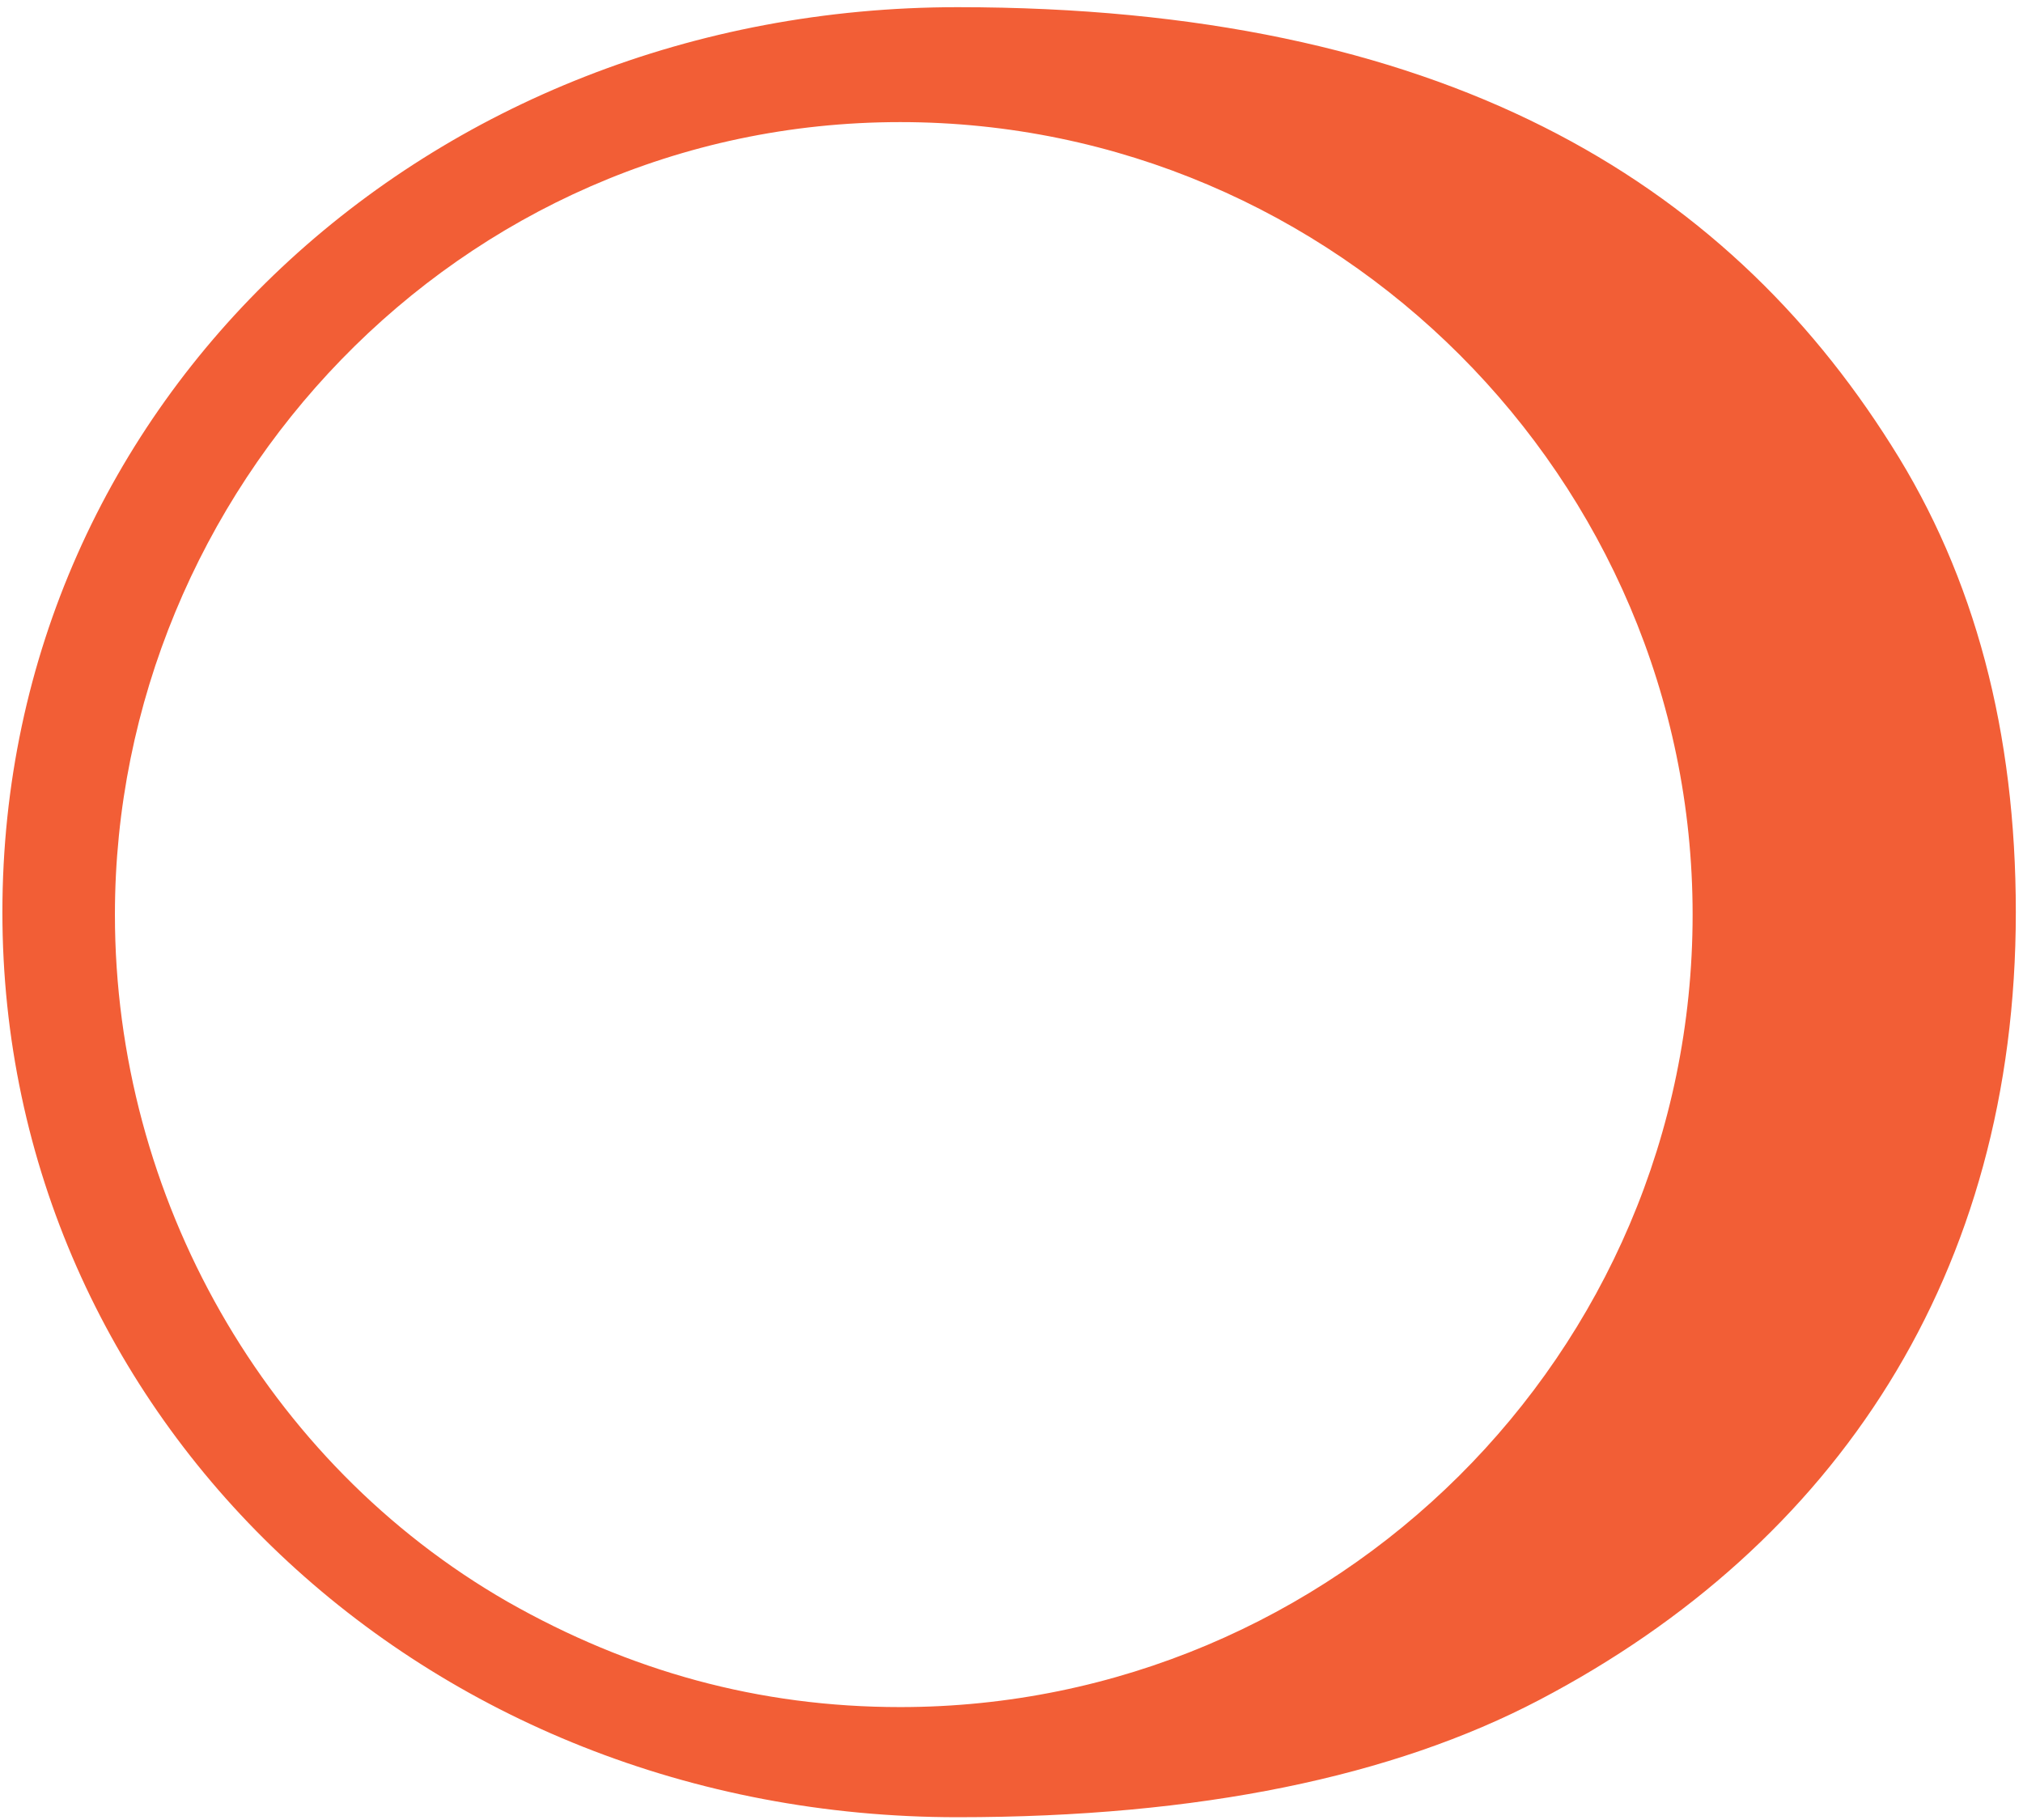
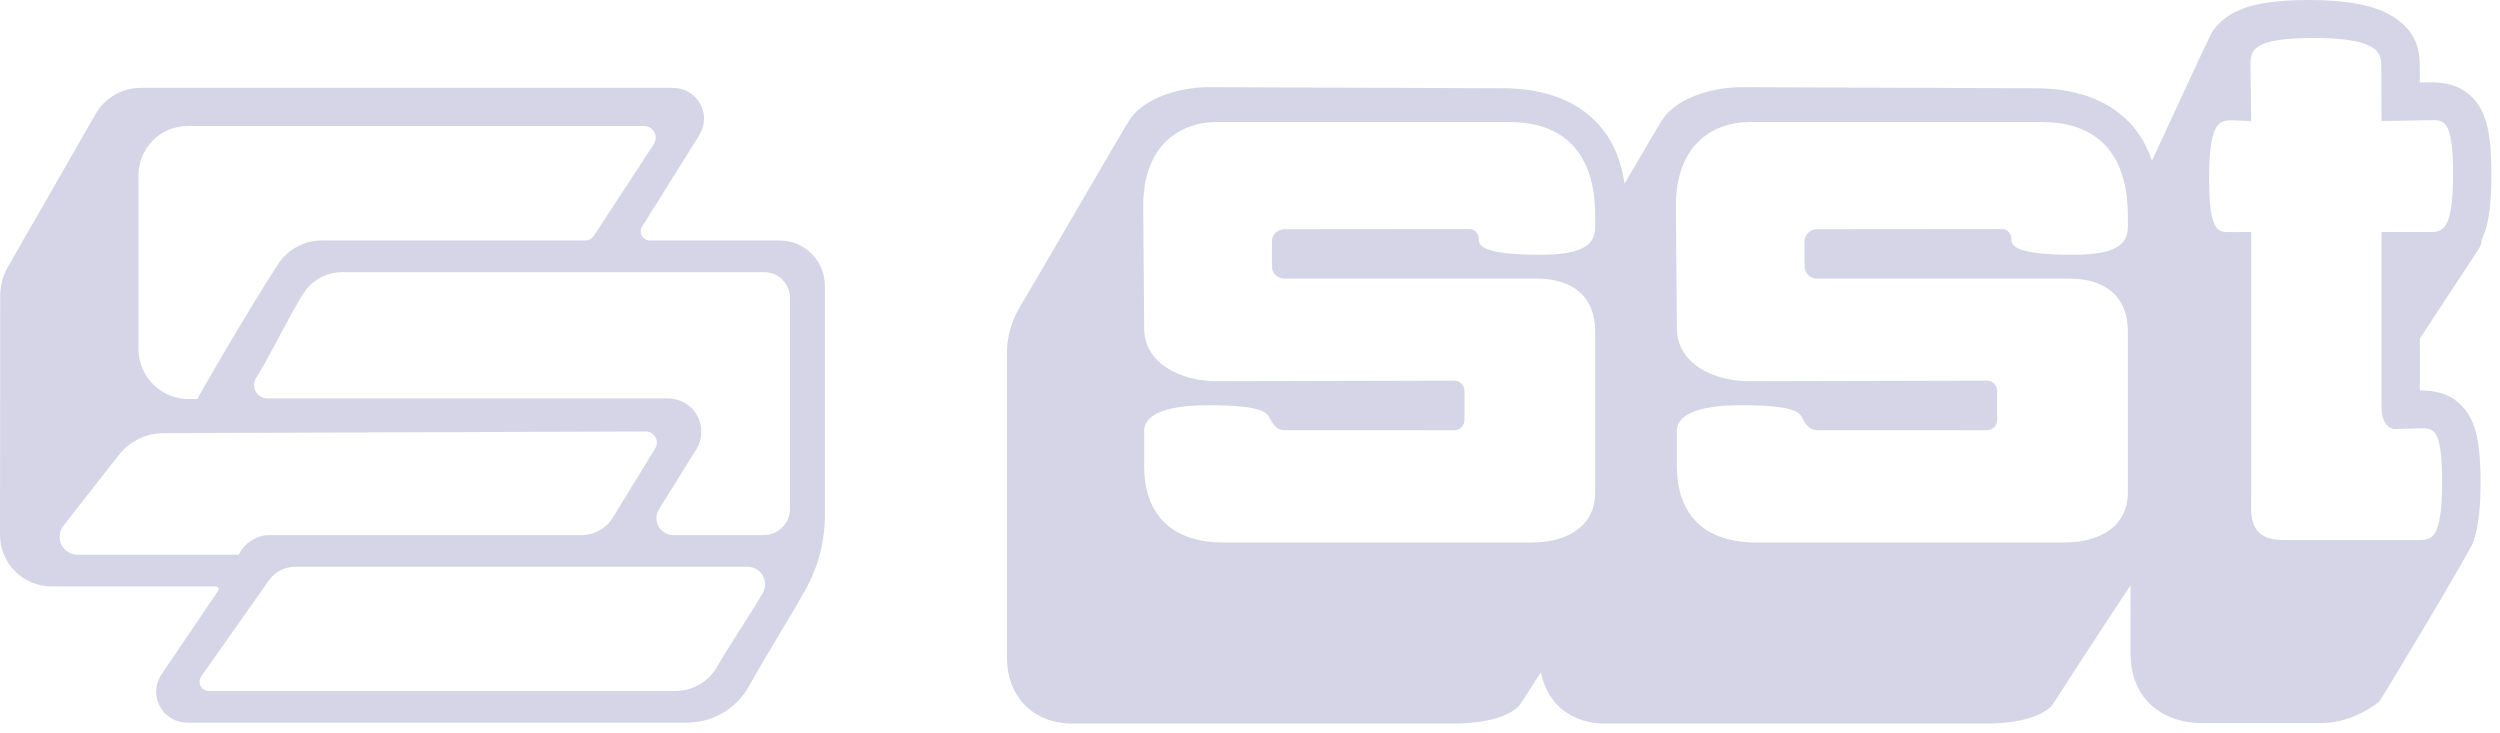
- <svg xmlns="http://www.w3.org/2000/svg" width="169" height="152" viewBox="0 0 169 152" fill="none">
-   <path d="M80 151.8C35.4 151.8 0.2 118.4 0.2 76.2C0.2 33.4 35.8 0.6 80 0.6C120.4 0.6 144 15 158 37.2C165 48.2 168.4 61.2 168.4 76.2C168.4 106.4 153.4 129 128.6 142C116.4 148.4 100.2 151.8 80 151.8ZM75.2 142.6C111.4 142.6 141.4 113.2 141.4 76.4C141.4 40 111.6 10.2 75.2 10.2C38.2 10.2 9.6 41 9.6 76.4C9.6 100 22.2 122.2 42.4 133.8C52.6 139.6 63.4 142.6 75.2 142.6Z" fill="#F25E36" />
+ <svg xmlns="http://www.w3.org/2000/svg" width="256" height="75" viewBox="0 0 256 75" fill="none">
+   <path fill-rule="evenodd" clip-rule="evenodd" d="M220.355 16.467C222.698 11.403 226.322 3.581 226.487 3.325C227.073 2.434 227.988 1.507 229.715 0.866C231.002 0.384 233.076 0 236.45 0C240.495 0 242.85 0.592 244.223 1.257C247.225 2.709 247.774 4.783 247.78 6.62L247.786 8.444L248.787 8.426C250.349 8.426 251.624 8.694 252.704 9.561C253.412 10.122 254.156 10.988 254.614 12.599C254.9 13.612 255.12 15.247 255.12 17.877C255.12 20.464 254.9 22.129 254.608 23.221C254.473 23.709 254.315 24.137 254.138 24.509C254.119 24.863 254.01 25.216 253.802 25.527L247.792 34.667V39.975C249.299 39.987 250.538 40.256 251.594 41.104C252.301 41.671 253.046 42.532 253.503 44.142C253.79 45.155 254.01 46.79 254.01 49.42C254.01 52.587 253.662 54.435 253.247 55.533C252.82 56.662 243.808 71.696 243.619 71.86C243.619 71.86 241.032 74.038 237.762 74.038H225.358C223.571 74.038 221.374 73.453 219.885 71.805C218.891 70.707 218.165 69.127 218.165 66.845V59.945C215.065 64.563 210.288 72.007 210.264 72.037C210.264 72.037 209.184 74.093 203.302 74.093H164.364C162.296 74.093 160.649 73.379 159.489 72.202C158.635 71.336 158.037 70.195 157.793 68.834C156.579 70.701 155.731 72.025 155.725 72.037C155.725 72.037 154.639 74.093 148.757 74.093H109.819C107.751 74.093 106.103 73.379 104.95 72.202C103.809 71.043 103.12 69.402 103.12 67.382C103.12 59.939 103.12 35.717 103.12 35.765C103.12 35.765 103.126 33.526 104.529 31.263C105.725 29.323 114.999 13.258 115.719 12.196C117.177 10.055 120.698 8.926 123.828 8.926C126.958 8.926 148.928 9.036 153.779 9.036C158.824 9.036 161.765 10.695 163.577 12.617C165.359 14.515 166.073 16.858 166.353 18.81C168.318 15.448 169.971 12.623 170.258 12.196C171.716 10.055 175.243 8.926 178.373 8.926C181.503 8.926 203.467 9.036 208.324 9.036C213.369 9.036 216.31 10.695 218.122 12.617C219.227 13.795 219.922 15.143 220.355 16.467ZM149.959 40.024C149.959 39.743 149.849 39.475 149.654 39.28C149.459 39.084 149.19 38.975 148.916 38.975C144.126 38.987 124.578 39.036 124.578 39.036C120.917 39.036 117.165 37.236 117.165 33.599C117.165 32.367 117.067 21.47 117.067 21.092C117.067 15.034 120.624 12.495 124.682 12.495H154.529C163.37 12.495 163.351 20.213 163.351 22.544C163.351 24.057 163.644 26.089 157.83 26.089C152.015 26.089 151.43 25.223 151.43 24.533C151.43 23.844 150.96 23.459 150.484 23.459C150.008 23.459 135.932 23.477 131.485 23.477C131.155 23.477 130.844 23.612 130.606 23.844C130.374 24.075 130.246 24.393 130.246 24.722C130.246 25.369 130.246 26.644 130.246 27.291C130.246 27.62 130.374 27.931 130.606 28.163C130.844 28.401 131.155 28.529 131.485 28.529C136.799 28.529 157.348 28.529 157.348 28.529C161.002 28.529 163.351 30.329 163.351 33.966V50.414C163.351 53.642 160.85 55.552 156.793 55.552H125.322C119.398 55.552 117.165 52.086 117.165 47.761V44.051C117.165 43.258 117.848 41.495 123.663 41.495C129.477 41.495 129.752 42.282 130.075 42.922C130.393 43.551 130.881 44.051 131.485 44.051C132.089 44.051 144.816 44.057 148.916 44.057C149.19 44.057 149.459 43.947 149.654 43.752C149.849 43.557 149.959 43.288 149.959 43.008C149.959 42.135 149.959 40.897 149.959 40.024ZM204.504 40.024C204.504 39.743 204.394 39.475 204.199 39.28C203.998 39.084 203.735 38.975 203.455 38.975C198.665 38.987 179.117 39.036 179.117 39.036C175.462 39.036 171.71 37.236 171.71 33.599C171.71 32.367 171.612 21.47 171.612 21.092C171.612 15.034 175.17 12.495 179.227 12.495H209.068C217.909 12.495 217.896 20.213 217.896 22.544C217.896 24.057 218.189 26.089 212.369 26.089C206.554 26.089 205.969 25.223 205.969 24.533C205.969 23.844 205.505 23.459 205.029 23.459C204.553 23.459 190.477 23.477 186.03 23.477C185.7 23.477 185.383 23.612 185.151 23.844C184.919 24.075 184.785 24.393 184.785 24.722C184.785 25.369 184.785 26.644 184.785 27.291C184.785 27.62 184.919 27.931 185.151 28.163C185.383 28.401 185.7 28.529 186.03 28.529C191.344 28.529 211.893 28.529 211.893 28.529C215.547 28.529 217.896 30.329 217.896 33.966V50.414C217.896 53.642 215.389 55.552 211.332 55.552H179.861C173.943 55.552 171.71 52.086 171.71 47.761V44.051C171.71 43.258 172.393 41.495 178.208 41.495C184.022 41.495 184.297 42.282 184.614 42.922C184.931 43.551 185.426 44.051 186.03 44.051C186.634 44.051 199.361 44.057 203.455 44.057C203.735 44.057 204.004 43.947 204.199 43.752C204.394 43.557 204.504 43.288 204.504 43.008C204.504 42.135 204.504 40.897 204.504 40.024ZM230.526 12.398L230.447 6.65C230.447 5.235 230.544 3.886 236.926 3.886C243.223 3.886 243.845 5.296 243.845 6.595L243.863 12.398L248.781 12.312C250.202 12.312 251.191 12.019 251.191 17.84C251.191 23.044 250.318 23.673 249.19 23.752V23.758H243.863V41.592C243.863 43.923 245.181 43.935 245.181 43.935L247.67 43.862C249.086 43.862 250.074 43.563 250.074 49.383C250.074 55.198 248.994 55.302 247.67 55.302C247.67 55.302 236.316 55.302 233.815 55.302C230.123 55.302 230.526 52.532 230.526 50.842V23.758L228.616 23.764C227.201 23.764 226.212 24.057 226.212 18.243C226.212 12.422 227.292 12.318 228.616 12.318L230.526 12.398Z" fill="#D5D5E7" />
+   <path fill-rule="evenodd" clip-rule="evenodd" d="M22.337 60.498C22.397 60.412 22.403 60.299 22.353 60.202C22.303 60.108 22.205 60.05 22.099 60.05C19.846 60.05 11.068 60.05 5.275 60.05C3.875 60.05 2.533 59.493 1.543 58.505C0.554 57.516 -0.001 56.172 1.83922e-06 54.771C0.006 47.481 0.016 34.726 0.02 30.282C0.021 29.247 0.292 28.23 0.807 27.332C2.665 24.094 7.354 15.923 9.795 11.668C10.742 10.018 12.5 9 14.403 9H68.939C70.086 9 71.144 9.623 71.7 10.627C72.256 11.631 72.223 12.857 71.615 13.831C69.591 17.066 67.064 21.105 65.75 23.206C65.572 23.492 65.562 23.852 65.725 24.147C65.888 24.442 66.199 24.624 66.536 24.624C69.449 24.624 75.549 24.624 79.823 24.624C82.391 24.624 84.472 26.706 84.472 29.273C84.472 35.596 84.472 46.801 84.472 52.77C84.472 55.394 83.807 57.979 82.538 60.276C80.94 63.173 78.347 67.276 76.711 70.239C75.431 72.559 72.991 74 70.342 74C59.544 74 31.569 74 19.159 74C17.985 74 16.909 73.354 16.359 72.314C15.81 71.279 15.878 70.025 16.536 69.055C18.768 65.762 21.447 61.814 22.337 60.498ZM30.225 58.037C29.155 58.037 28.151 58.555 27.535 59.431C25.834 61.845 22.357 66.778 20.607 69.258C20.403 69.55 20.377 69.928 20.541 70.243C20.704 70.558 21.029 70.757 21.384 70.757C29.219 70.757 59.615 70.757 69.159 70.757C70.918 70.757 72.543 69.815 73.42 68.288C74.669 66.12 76.814 62.958 78.1 60.724C78.419 60.171 78.418 59.486 78.098 58.933C77.777 58.376 77.186 58.037 76.545 58.037C66.897 58.037 37.614 58.037 30.225 58.037ZM16.754 44.353C14.955 44.359 13.258 45.19 12.149 46.608C10.568 48.632 8.231 51.621 6.495 53.84C6.063 54.393 5.984 55.145 6.292 55.775C6.599 56.406 7.24 56.807 7.942 56.807C13.806 56.807 24.455 56.807 24.455 56.807C25.038 55.577 26.278 54.79 27.64 54.79C34.171 54.79 53.192 54.79 59.555 54.79C60.861 54.79 62.073 54.113 62.754 52.999C63.965 51.021 65.901 47.86 67.096 45.907C67.31 45.557 67.319 45.118 67.117 44.761C66.916 44.403 66.537 44.182 66.126 44.183C57.823 44.212 26.422 44.32 16.754 44.353ZM67.477 52.154C67.147 52.684 67.13 53.357 67.434 53.903C67.739 54.452 68.316 54.79 68.943 54.79C71.673 54.79 75.604 54.79 78.204 54.79C78.918 54.79 79.604 54.506 80.109 54.004C80.614 53.498 80.898 52.812 80.898 52.096C80.898 46.92 80.898 35.643 80.898 30.51C80.898 29.051 79.716 27.869 78.257 27.869C69.802 27.869 43.457 27.869 35.057 27.869C33.436 27.869 31.928 28.697 31.059 30.065C29.526 32.475 27.742 36.319 26.233 38.694C25.965 39.115 25.948 39.649 26.189 40.088C26.429 40.526 26.89 40.798 27.389 40.798C34.981 40.798 57.306 40.798 68.41 40.798C69.648 40.798 70.787 41.469 71.389 42.551C71.99 43.632 71.957 44.955 71.303 46.006C70 48.099 68.555 50.422 67.477 52.154ZM59.934 24.624C60.289 24.624 60.619 24.445 60.813 24.148C61.837 22.58 65.144 17.516 66.95 14.75C67.19 14.383 67.209 13.915 67.001 13.529C66.792 13.144 66.389 12.903 65.95 12.903C57.99 12.903 30.607 12.903 19.215 12.903C17.88 12.903 16.6 13.434 15.656 14.378C14.712 15.322 14.182 16.602 14.182 17.937C14.182 22.947 14.182 30.61 14.182 35.738C14.182 37.139 14.756 38.48 15.771 39.447C16.785 40.415 18.151 40.924 19.551 40.858C19.552 40.858 20.211 40.858 20.211 40.858C20.228 40.715 25.538 31.548 28.469 27.055C29.458 25.539 31.146 24.624 32.956 24.624C39.8 24.624 56.629 24.624 59.934 24.624Z" fill="#D5D5E7" />
</svg>
